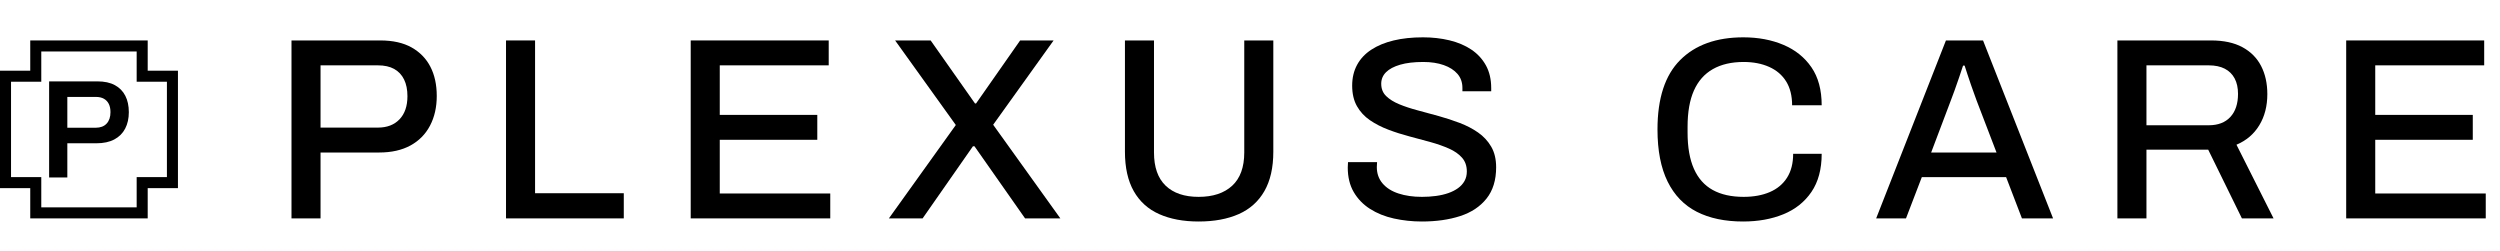
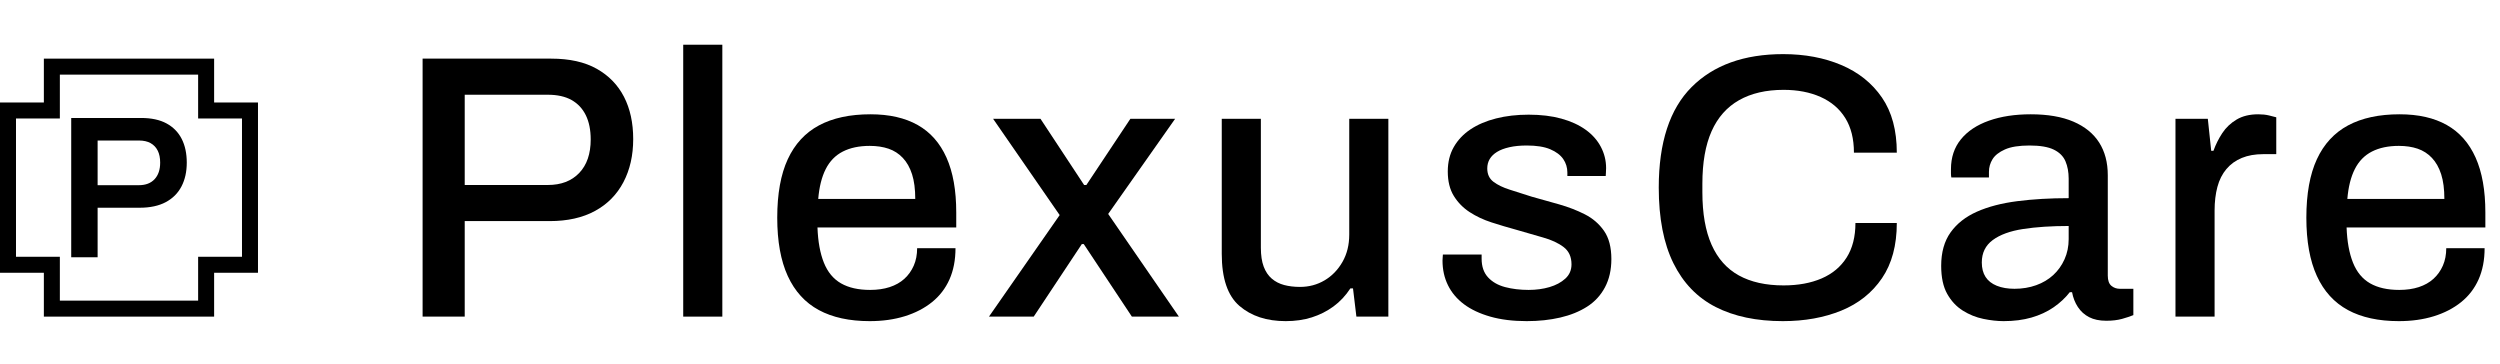
- <svg xmlns="http://www.w3.org/2000/svg" viewBox="0 0 618.16 61.92" role="img" aria-label="Plexus Care">
+ <svg xmlns="http://www.w3.org/2000/svg" viewBox="0 0 426.38 61.92" role="img" aria-label="PlexusCare">
  <g transform="translate(0 10.000)">
    <path d="M8.844 1.364 L35.156 1.364 L35.156 8.844 L42.636 8.844 L42.636 35.156 L35.156 35.156 L35.156 42.636 L8.844 42.636 L8.844 35.156 L1.364 35.156 L1.364 8.844 L8.844 8.844 Z" fill="none" stroke="currentColor" stroke-width="2.728" stroke-linejoin="miter" />
    <g transform="translate(9.514 33.880) scale(0.034636 -0.034636)" fill="currentColor">
      <path d="M76 0V686H420Q496 686 545.5 659.0Q595 632 620.0 583.0Q645 534 645 466Q645 399 619.0 349.0Q593 299 541.5 271.5Q490 244 413 244H206V0ZM206 355H409Q459 355 486.5 384.5Q514 414 514 466Q514 501 502.0 525.0Q490 549 467.0 562.0Q444 575 409 575H206Z" />
    </g>
  </g>
  <g transform="translate(66.88 54.0) scale(0.06414 -0.06414)" fill="currentColor">
    <path d="M81 0V686H423Q496 686 544.0 659.0Q592 632 616.5 584.5Q641 537 641 472Q641 407 615.0 357.5Q589 308 539.5 281.0Q490 254 419 254H193V0ZM193 350H414Q467 350 497.5 382.0Q528 414 528 471Q528 509 515.0 535.5Q502 562 477.0 576.0Q452 590 414 590H193Z" transform="translate(0.00 0)" />
-     <path d="M81 0V686H193V97H535V0Z" transform="translate(827.00 0)" />
-     <path d="M81 0V686H613V590H193V399H569V303H193V96H619V0Z" transform="translate(1539.00 0)" />
-     <path d="M11 0 269 360 35 686H172L343 443H347L517 686H646L413 361L672 0H536L341 278H335L141 0Z" transform="translate(2373.00 0)" />
-     <path d="M362 -12Q274 -12 210.0 16.5Q146 45 112.0 105.0Q78 165 78 257V686H190V254Q190 169 235.0 126.0Q280 83 362 83Q445 83 491.5 126.0Q538 169 538 254V686H650V257Q650 165 615.5 105.0Q581 45 516.5 16.5Q452 -12 362 -12Z" transform="translate(3216.00 0)" />
-     <path d="M335 -12Q279 -12 227.0 -0.5Q175 11 135.0 36.5Q95 62 72.0 101.5Q49 141 49 196Q49 202 49.5 207.5Q50 213 50 217H162Q162 214 161.5 208.0Q161 202 161 198Q161 161 183.0 135.0Q205 109 244.5 96.0Q284 83 335 83Q363 83 389.0 86.5Q415 90 436.5 97.5Q458 105 474.0 116.5Q490 128 499.0 144.0Q508 160 508 181Q508 213 489.5 234.0Q471 255 439.5 269.0Q408 283 368.5 294.0Q329 305 287.0 316.0Q245 327 205.5 342.0Q166 357 134.5 378.5Q103 400 84.5 432.5Q66 465 66 512Q66 557 85.0 592.0Q104 627 140.0 650.5Q176 674 226.0 686.0Q276 698 339 698Q393 698 441.0 686.5Q489 675 525.0 651.0Q561 627 581.5 590.0Q602 553 602 502V490H491V503Q491 535 472.0 557.0Q453 579 419.0 591.0Q385 603 340 603Q287 603 251.0 592.5Q215 582 196.5 563.5Q178 545 178 519Q178 490 197.0 471.5Q216 453 247.5 440.0Q279 427 318.5 416.5Q358 406 399.5 394.5Q441 383 480.5 368.0Q520 353 551.5 331.0Q583 309 602.0 276.5Q621 244 621 197Q621 123 584.0 76.5Q547 30 482.5 9.0Q418 -12 335 -12Z" transform="translate(4104.00 0)" />
-     <path d="M378 -12Q273 -12 199.5 25.5Q126 63 87.0 142.0Q48 221 48 343Q48 523 135.5 610.5Q223 698 379 698Q465 698 533.5 669.0Q602 640 641.5 582.5Q681 525 681 436H567Q567 491 544.0 528.0Q521 565 478.5 584.0Q436 603 380 603Q310 603 261.5 575.5Q213 548 188.5 493.0Q164 438 164 353V331Q164 246 188.5 191.0Q213 136 261.0 109.5Q309 83 380 83Q438 83 481.0 101.5Q524 120 547.5 157.0Q571 194 571 249H681Q681 160 641.5 102.0Q602 44 533.5 16.0Q465 -12 378 -12Z" transform="translate(5299.00 0)" />
-     <path d="M6 0 275 686H418L688 0H568L507 159H182L121 0ZM218 254H470L393 455Q390 464 384.0 480.0Q378 496 371.5 515.0Q365 534 358.5 553.5Q352 573 347 589H341Q335 570 326.0 544.0Q317 518 308.5 494.0Q300 470 294 455Z" transform="translate(6184.00 0)" />
-     <path d="M81 0V686H442Q515 686 563.0 660.0Q611 634 635.0 587.5Q659 541 659 479Q659 410 628.0 359.0Q597 308 540 284L683 0H561L431 265H193V0ZM193 359H433Q487 359 516.5 391.0Q546 423 546 480Q546 515 533.0 539.5Q520 564 495.0 577.0Q470 590 433 590H193Z" transform="translate(7039.00 0)" />
-     <path d="M81 0V686H613V590H193V399H569V303H193V96H619V0Z" transform="translate(7921.00 0)" />
+     <path d="M67 0V723H171V0Z" transform="translate(707.00 0)" />
+     <path d="M285 -12Q204 -12 149.5 17.5Q95 47 67.0 108.0Q39 169 39 263Q39 358 67.0 418.5Q95 479 150.0 508.5Q205 538 287 538Q362 538 412.5 509.5Q463 481 489.0 423.0Q515 365 515 277V237H146Q148 181 163.0 143.5Q178 106 208.5 88.5Q239 71 286 71Q315 71 338.0 78.5Q361 86 377.0 100.5Q393 115 402.0 135.5Q411 156 411 182H513Q513 135 497.0 99.0Q481 63 450.5 38.5Q420 14 378.0 1.0Q336 -12 285 -12ZM148 313H406Q406 352 397.5 378.5Q389 405 373.0 422.0Q357 439 335.0 446.5Q313 454 285 454Q243 454 213.5 439.0Q184 424 168.0 392.5Q152 361 148 313Z" transform="translate(985.00 0)" />
+     <path d="M12 0 200 270 23 526H149L265 350H271L388 526H507L329 273L517 0H392L264 193H259L131 0Z" transform="translate(1575.00 0)" />
+     <path d="M232 -12Q156 -12 109.0 28.5Q62 69 62 167V526H166V183Q166 153 173.5 133.0Q181 113 195.0 101.0Q209 89 228.0 84.0Q247 79 270 79Q306 79 335.5 96.5Q365 114 383.0 145.5Q401 177 401 218V526H505V0H420L411 75H404Q385 46 359.0 27.0Q333 8 301.5 -2.0Q270 -12 232 -12Z" transform="translate(2144.00 0)" />
+     <path d="M261 -12Q206 -12 164.0 0.0Q122 12 94.0 33.0Q66 54 51.5 83.5Q37 113 37 149Q37 154 37.5 158.0Q38 162 38 165H141Q141 162 141.0 159.5Q141 157 141 154Q141 123 158.0 104.5Q175 86 203.5 78.5Q232 71 266 71Q296 71 321.5 78.5Q347 86 363.5 101.0Q380 116 380 139Q380 169 359.0 185.0Q338 201 304.0 210.5Q270 220 233 231Q200 240 167.5 250.5Q135 261 109.0 278.0Q83 295 67.0 321.0Q51 347 51 386Q51 423 67.0 451.0Q83 479 111.5 498.0Q140 517 179.5 527.0Q219 537 266 537Q315 537 353.0 526.5Q391 516 417.5 497.0Q444 478 458.0 451.5Q472 425 472 395Q472 389 471.5 382.5Q471 376 471 374H369V383Q369 403 358.0 419.0Q347 435 323.5 445.0Q300 455 261 455Q235 455 215.0 450.5Q195 446 182.0 438.0Q169 430 162.5 419.0Q156 408 156 394Q156 371 172.5 358.5Q189 346 216.0 337.5Q243 329 274 319Q310 309 347.0 298.5Q384 288 415.5 272.0Q447 256 466.5 228.0Q486 200 486 153Q486 110 469.0 78.0Q452 46 421.5 26.5Q391 7 350.0 -2.5Q309 -12 261 -12Z" transform="translate(2756.00 0)" />
+     <path d="M378 -12Q273 -12 199.5 25.5Q126 63 87.0 142.0Q48 221 48 343Q48 523 135.5 610.5Q223 698 379 698Q465 698 533.5 669.0Q602 640 641.5 582.5Q681 525 681 436H567Q567 491 544.0 528.0Q521 565 478.5 584.0Q436 603 380 603Q310 603 261.5 575.5Q213 548 188.5 493.0Q164 438 164 353V331Q164 246 188.5 191.0Q213 136 261.0 109.5Q309 83 380 83Q438 83 481.0 101.5Q524 120 547.5 157.0Q571 194 571 249H681Q681 160 641.5 102.0Q602 44 533.5 16.0Q465 -12 378 -12Z" transform="translate(3320.00 0)" />
+     <path d="M200 -12Q175 -12 146.0 -6.0Q117 0 91.5 16.0Q66 32 50.0 60.5Q34 89 34 135Q34 189 59.0 224.0Q84 259 129.0 279.0Q174 299 236.5 307.0Q299 315 373 315V367Q373 393 364.5 413.0Q356 433 333.5 444.0Q311 455 269 455Q227 455 203.5 444.5Q180 434 170.5 418.5Q161 403 161 385V370H61Q60 375 60.0 380.0Q60 385 60 392Q60 439 86.5 471.5Q113 504 161.0 521.0Q209 538 272 538Q340 538 385.5 518.5Q431 499 454.0 463.0Q477 427 477 376V109Q477 90 486.5 82.0Q496 74 509 74H545V4Q533 -1 515.0 -6.0Q497 -11 473 -11Q446 -11 427.5 -1.5Q409 8 397.5 25.5Q386 43 382 65H376Q358 42 332.5 24.5Q307 7 274.0 -2.5Q241 -12 200 -12ZM229 74Q260 74 286.5 83.5Q313 93 332.0 110.5Q351 128 362.0 152.5Q373 177 373 206V241Q304 241 252.0 233.0Q200 225 171.0 203.5Q142 182 142 144Q142 121 152.0 105.5Q162 90 182.0 82.0Q202 74 229 74Z" transform="translate(4085.00 0)" />
+     <path d="M67 0V526H153L162 441H168Q177 466 191.5 488.0Q206 510 229.5 524.0Q253 538 287 538Q303 538 315.5 535.0Q328 532 335 530V432H300Q268 432 243.5 422.0Q219 412 202.5 392.5Q186 373 178.5 345.0Q171 317 171 282V0Z" transform="translate(4675.00 0)" />
+     <path d="M285 -12Q204 -12 149.5 17.5Q95 47 67.0 108.0Q39 169 39 263Q39 358 67.0 418.5Q95 479 150.0 508.5Q205 538 287 538Q362 538 412.5 509.5Q463 481 489.0 423.0Q515 365 515 277V237H146Q148 181 163.0 143.5Q178 106 208.5 88.5Q239 71 286 71Q315 71 338.0 78.5Q361 86 377.0 100.5Q393 115 402.0 135.5Q411 156 411 182H513Q513 135 497.0 99.0Q481 63 450.5 38.5Q420 14 378.0 1.0Q336 -12 285 -12ZM148 313H406Q406 352 397.5 378.5Q389 405 373.0 422.0Q357 439 335.0 446.5Q313 454 285 454Q243 454 213.5 439.0Q184 424 168.0 392.5Q152 361 148 313Z" transform="translate(5051.00 0)" />
  </g>
</svg>
